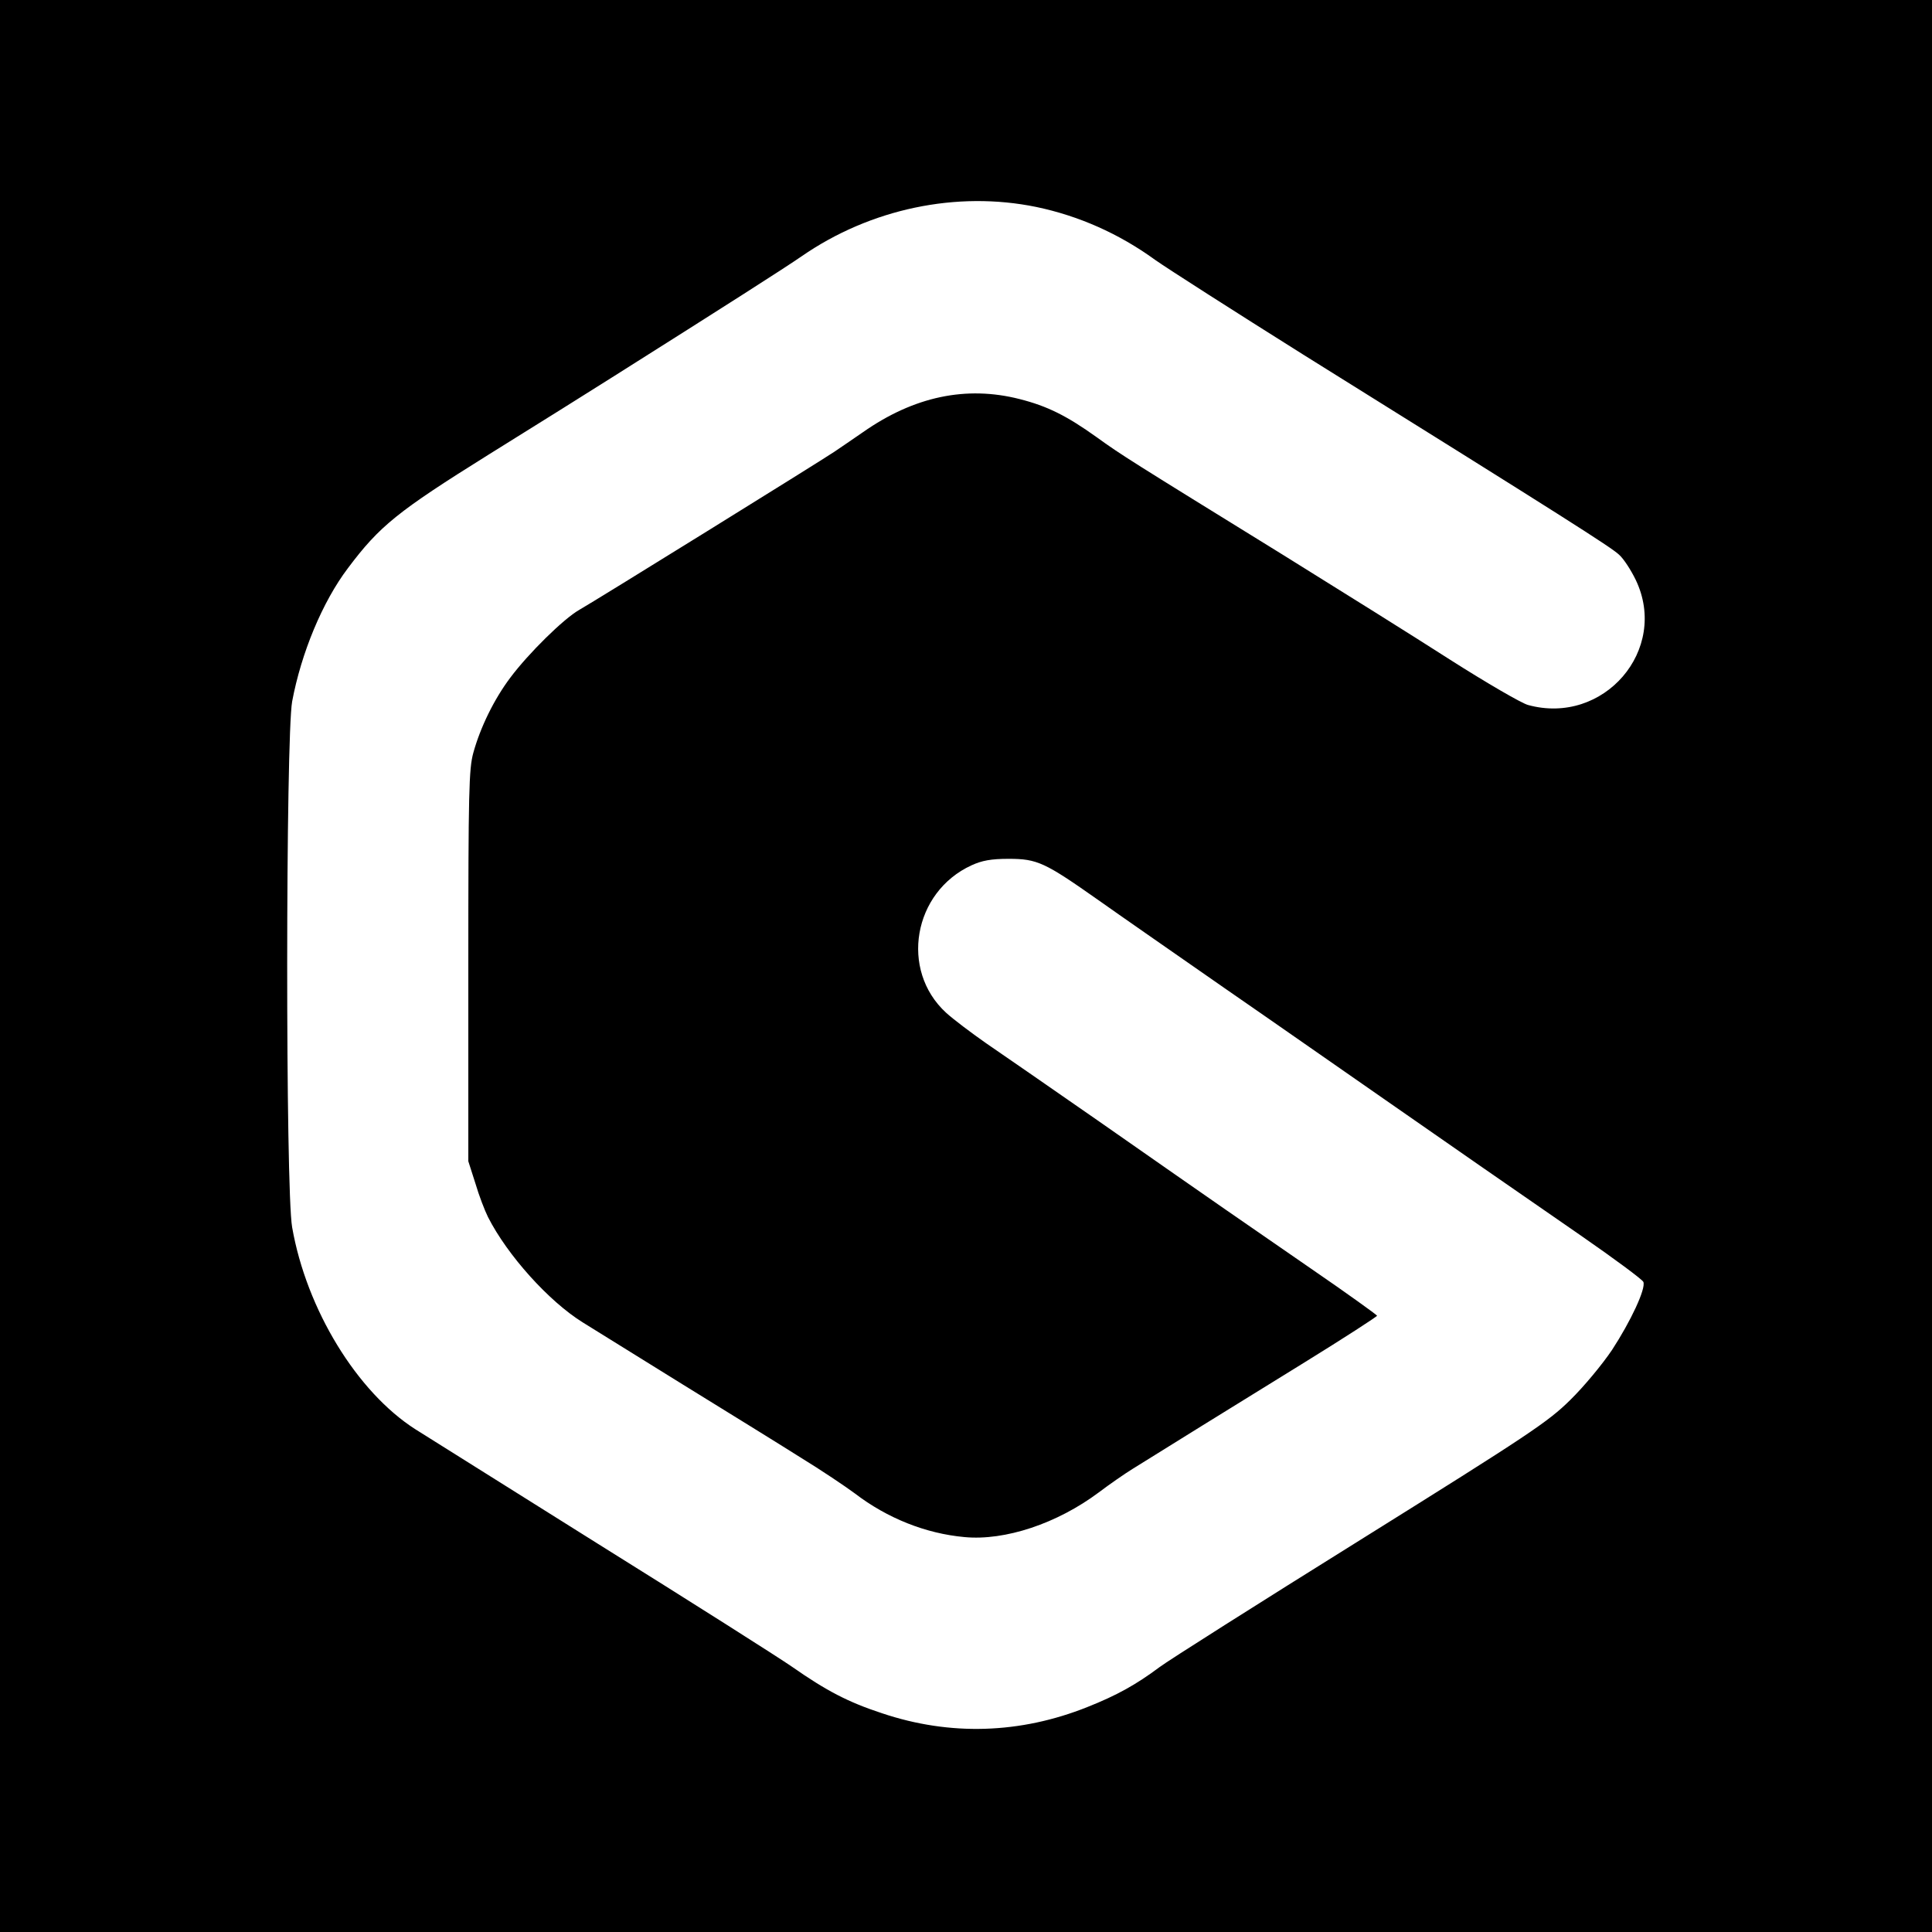
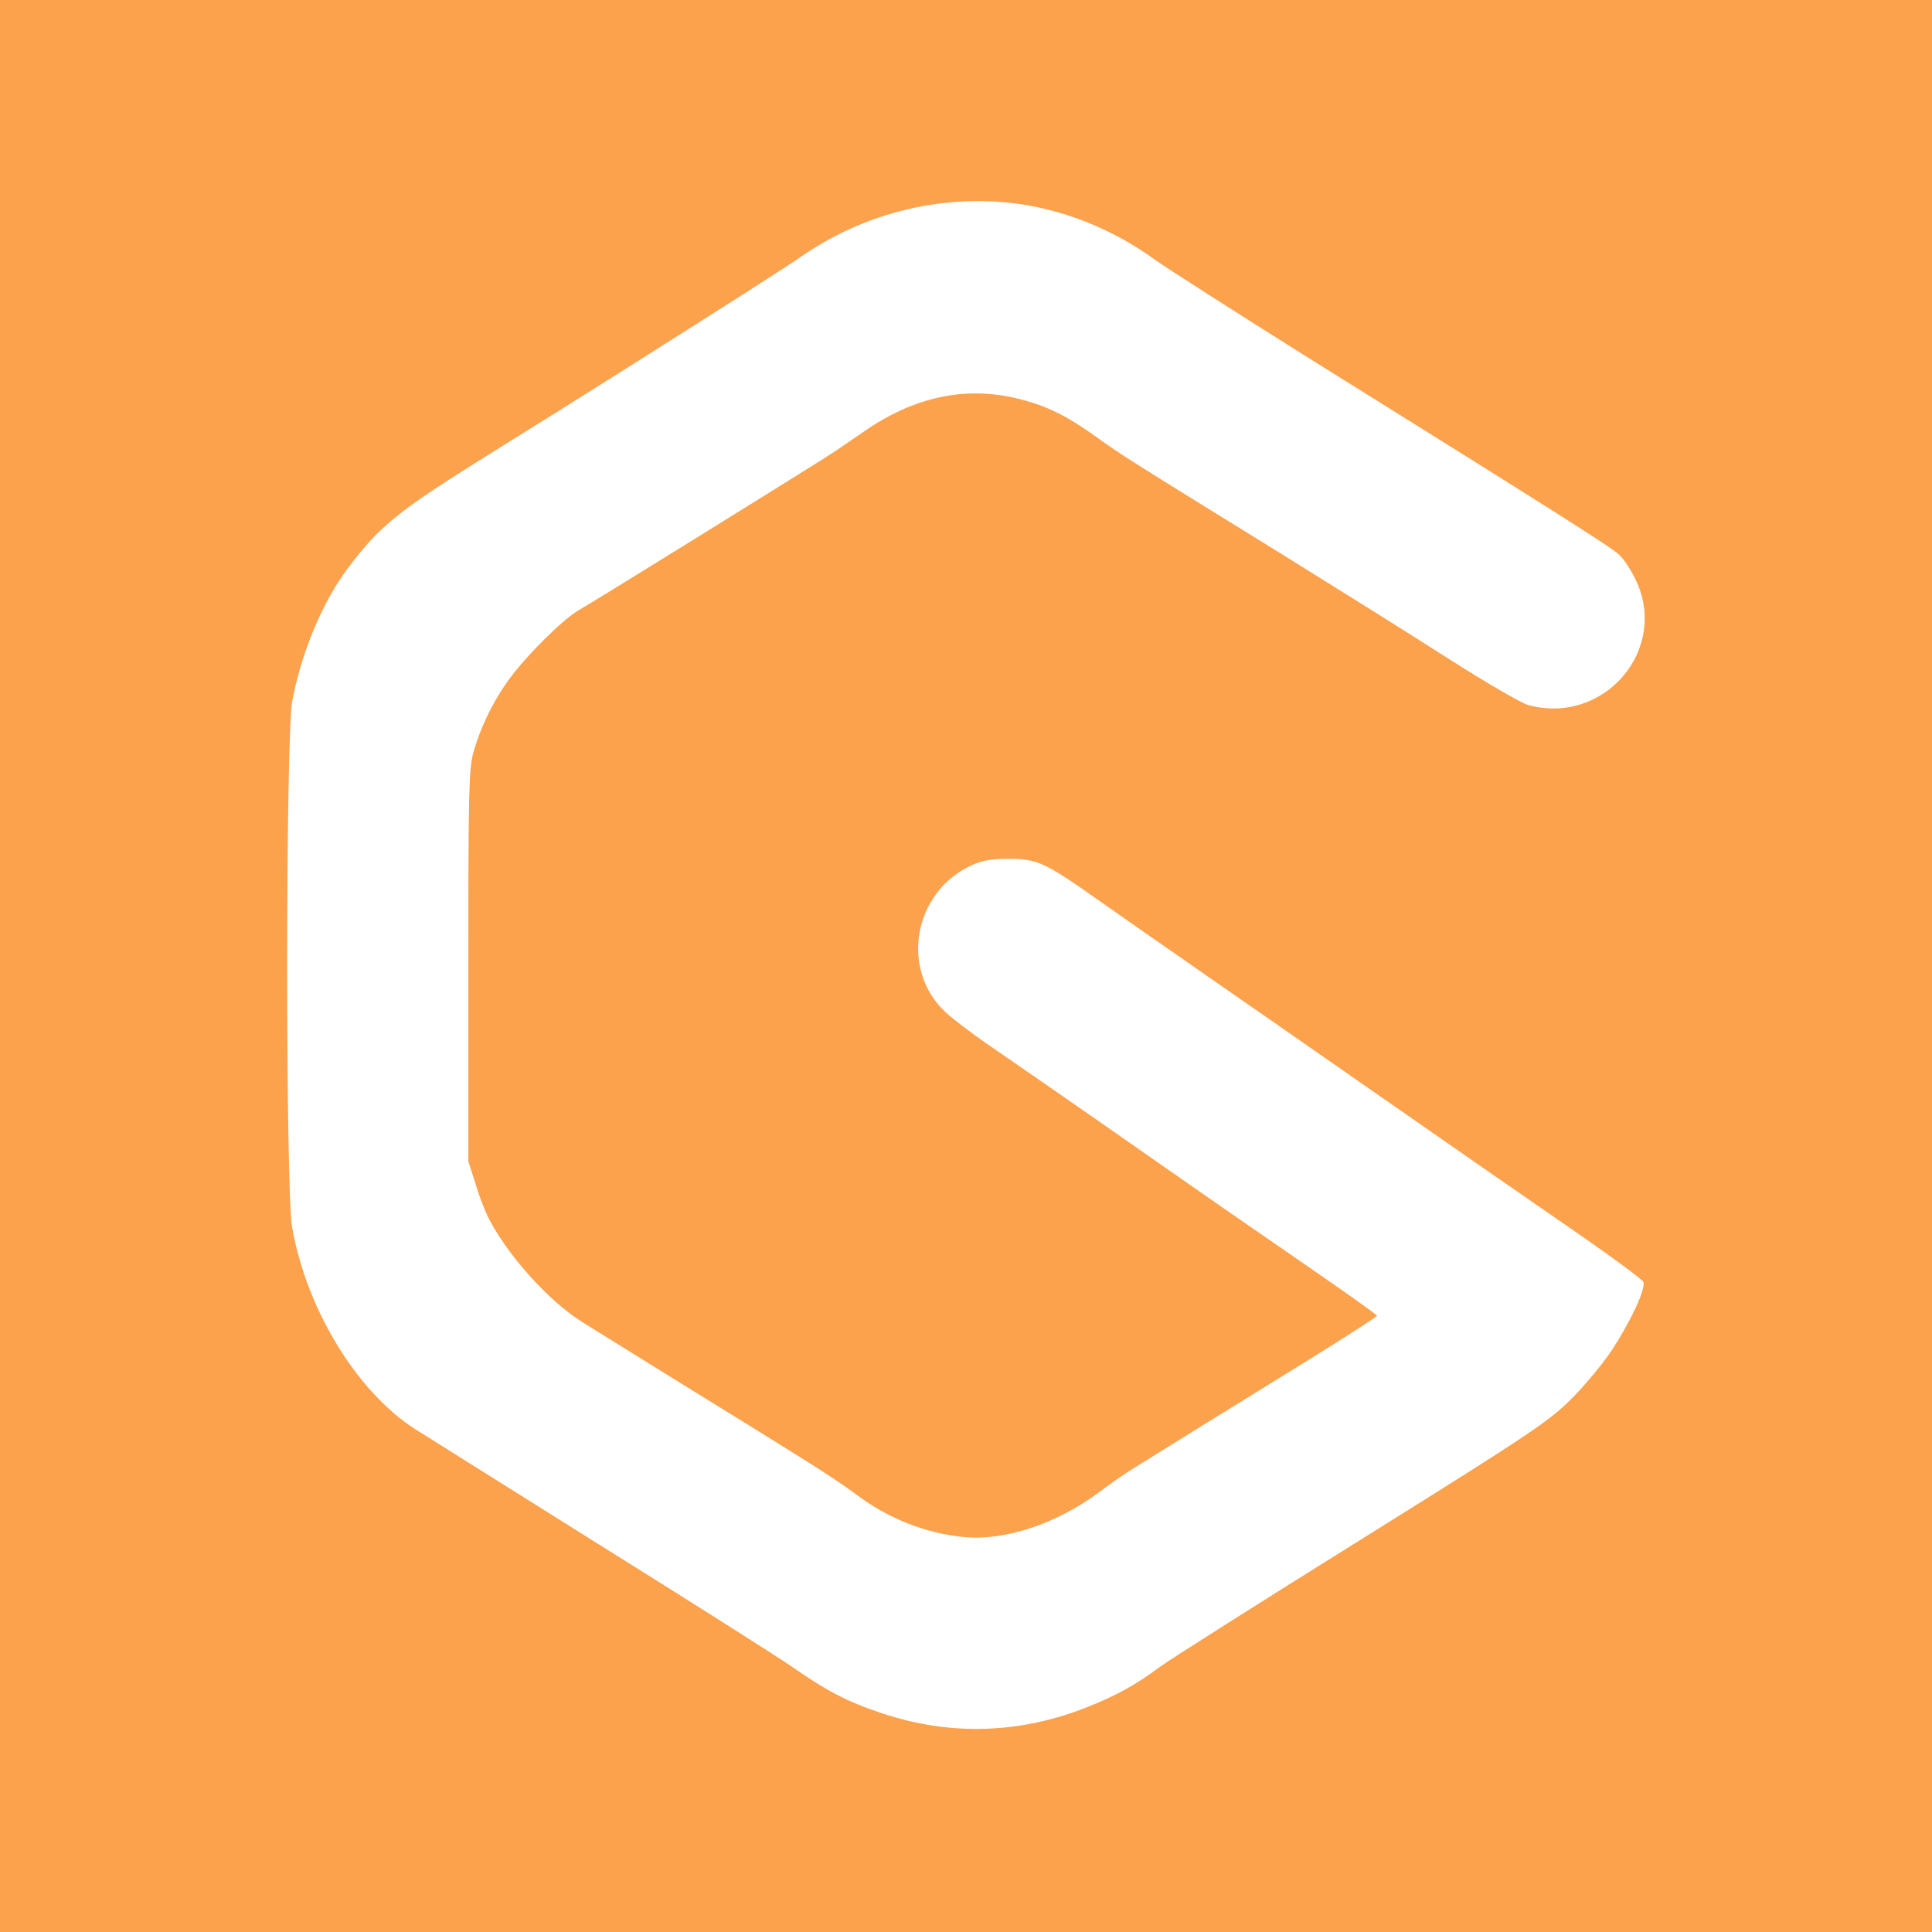
<svg xmlns="http://www.w3.org/2000/svg" version="1.0" width="658pt" height="658pt" viewBox="0 0 658 658" preserveAspectRatio="xMidYMid meet">
-   <g transform="translate(0,658) scale(0.1,-0.1)" fill="#000000" stroke="none">
+   <g transform="translate(0,658) scale(0.1,-0.1)" fill="#fca24d" stroke="none">
    <path d="M0 3290 l0 -3290 3290 0 3290 0 0 3290 0 3290 -3290 0 -3290 0 0 -3290z m3530 2585 c143 -30 280 -90 404 -180 44 -31 271 -176 505 -323 898 -560 1047 -655 1075 -681 16 -14 41 -53 57 -86 114 -238 -109 -497 -367 -426 -22 6 -141 75 -265 154 -123 79 -379 239 -569 357 -523 323 -549 339 -635 401 -102 73 -168 106 -263 130 -181 46 -359 9 -533 -113 -34 -23 -78 -54 -98 -67 -49 -33 -815 -508 -868 -538 -53 -30 -173 -148 -235 -231 -55 -73 -102 -169 -126 -256 -15 -55 -17 -130 -17 -726 l0 -665 24 -75 c12 -41 32 -93 43 -115 66 -130 207 -287 323 -359 39 -24 192 -119 340 -211 149 -92 329 -203 400 -248 72 -44 155 -100 186 -123 111 -85 242 -137 374 -149 138 -13 315 46 457 152 37 28 89 64 115 80 91 57 338 210 586 363 136 84 247 156 247 159 -1 3 -102 76 -226 161 -242 167 -289 199 -727 505 -158 110 -329 228 -380 263 -50 35 -111 81 -135 103 -158 145 -112 411 87 502 35 16 66 22 126 22 98 0 123 -12 305 -140 69 -49 262 -183 430 -300 168 -116 414 -288 548 -381 271 -189 367 -255 666 -462 114 -79 210 -150 213 -158 9 -23 -43 -134 -107 -232 -33 -49 -96 -125 -142 -170 -76 -75 -139 -117 -714 -476 -348 -217 -656 -412 -685 -434 -79 -59 -145 -96 -246 -136 -228 -91 -467 -99 -699 -21 -116 38 -190 77 -306 158 -46 32 -344 221 -663 420 -319 200 -598 375 -620 389 -199 127 -371 408 -420 688 -23 128 -22 1669 0 1791 31 165 103 339 190 454 108 144 169 193 478 386 161 100 351 219 422 264 393 248 587 372 645 412 234 162 528 224 800 168z" />
  </g>
</svg>
